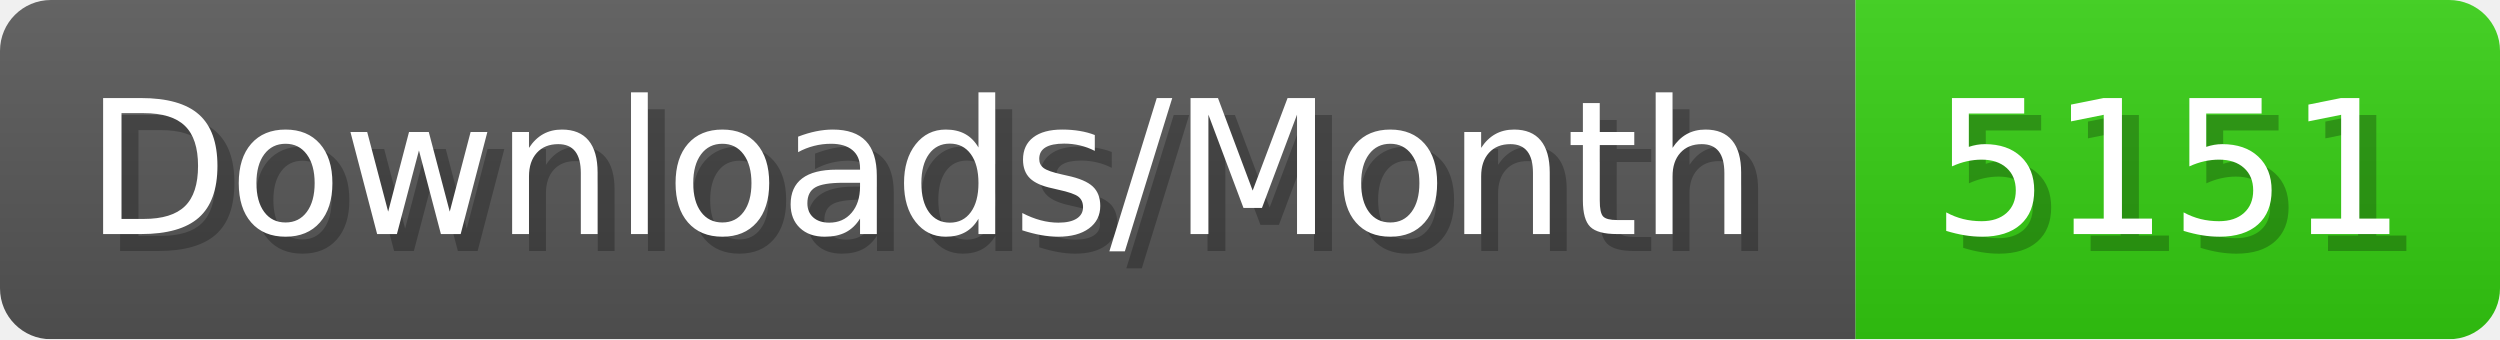
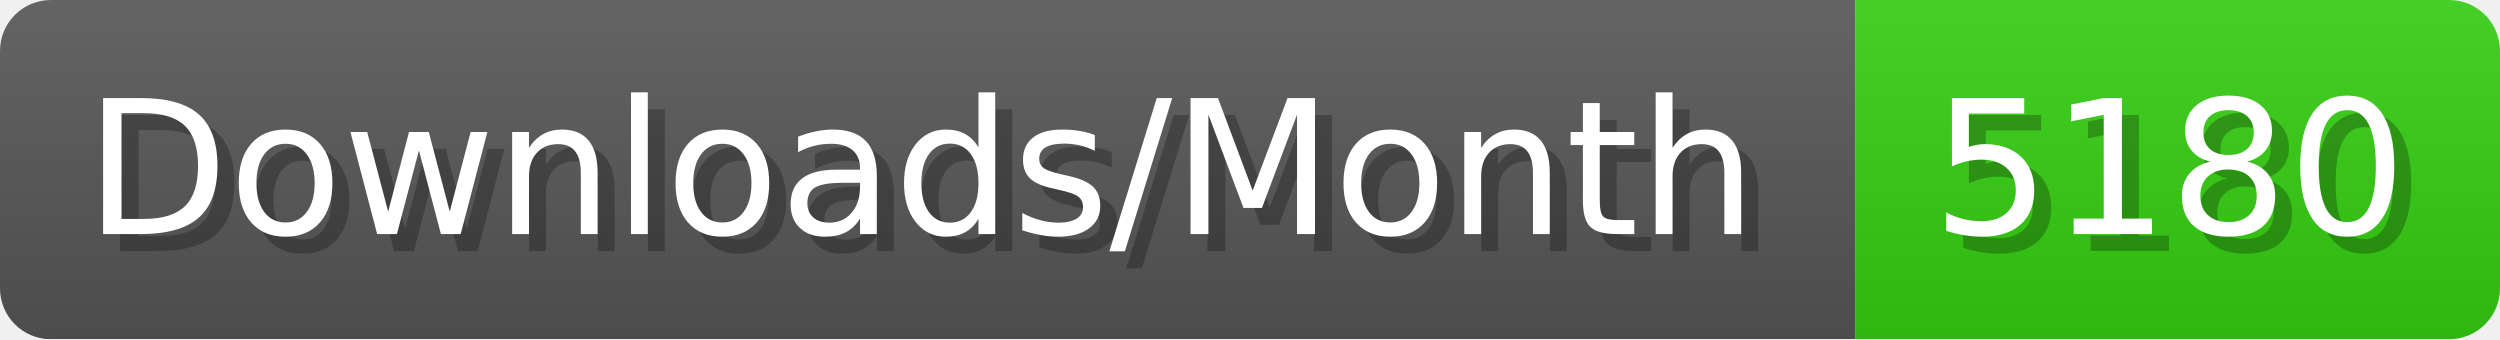
- <svg xmlns="http://www.w3.org/2000/svg" width="147.4" height="20" viewBox="0 0 1474 200" role="img" aria-label="Downloads/Month: 5151">
+ <svg xmlns="http://www.w3.org/2000/svg" width="147.4" height="20" viewBox="0 0 1474 200" role="img" aria-label="Downloads/Month: 5180">
  <linearGradient id="YlXUI" x2="0" y2="100%">
    <stop offset="0" stop-opacity=".1" stop-color="#EEE" />
    <stop offset="1" stop-opacity=".1" />
  </linearGradient>
  <mask id="JHhop">
    <rect width="1474" height="200" rx="30" fill="#FFF" />
  </mask>
  <g mask="url(#JHhop)">
    <rect width="1094" height="200" fill="#555" />
    <rect width="380" height="200" fill="#3C1" x="1094" />
    <rect width="1474" height="200" fill="url(#YlXUI)" />
  </g>
  <g aria-hidden="true" fill="#fff" text-anchor="start" font-family="Verdana,DejaVu Sans,sans-serif" font-size="110">
    <text x="60" y="148" textLength="994" fill="#000" opacity="0.25">Downloads/Month</text>
    <text x="50" y="138" textLength="994">Downloads/Month</text>
-     <text x="1149" y="148" textLength="280" fill="#000" opacity="0.25">5151</text>
-     <text x="1139" y="138" textLength="280">5151</text>
+     <text x="1149" y="148" textLength="280" fill="#000" opacity="0.25">5180</text>
+     <text x="1139" y="138" textLength="280">5180</text>
  </g>
</svg>
